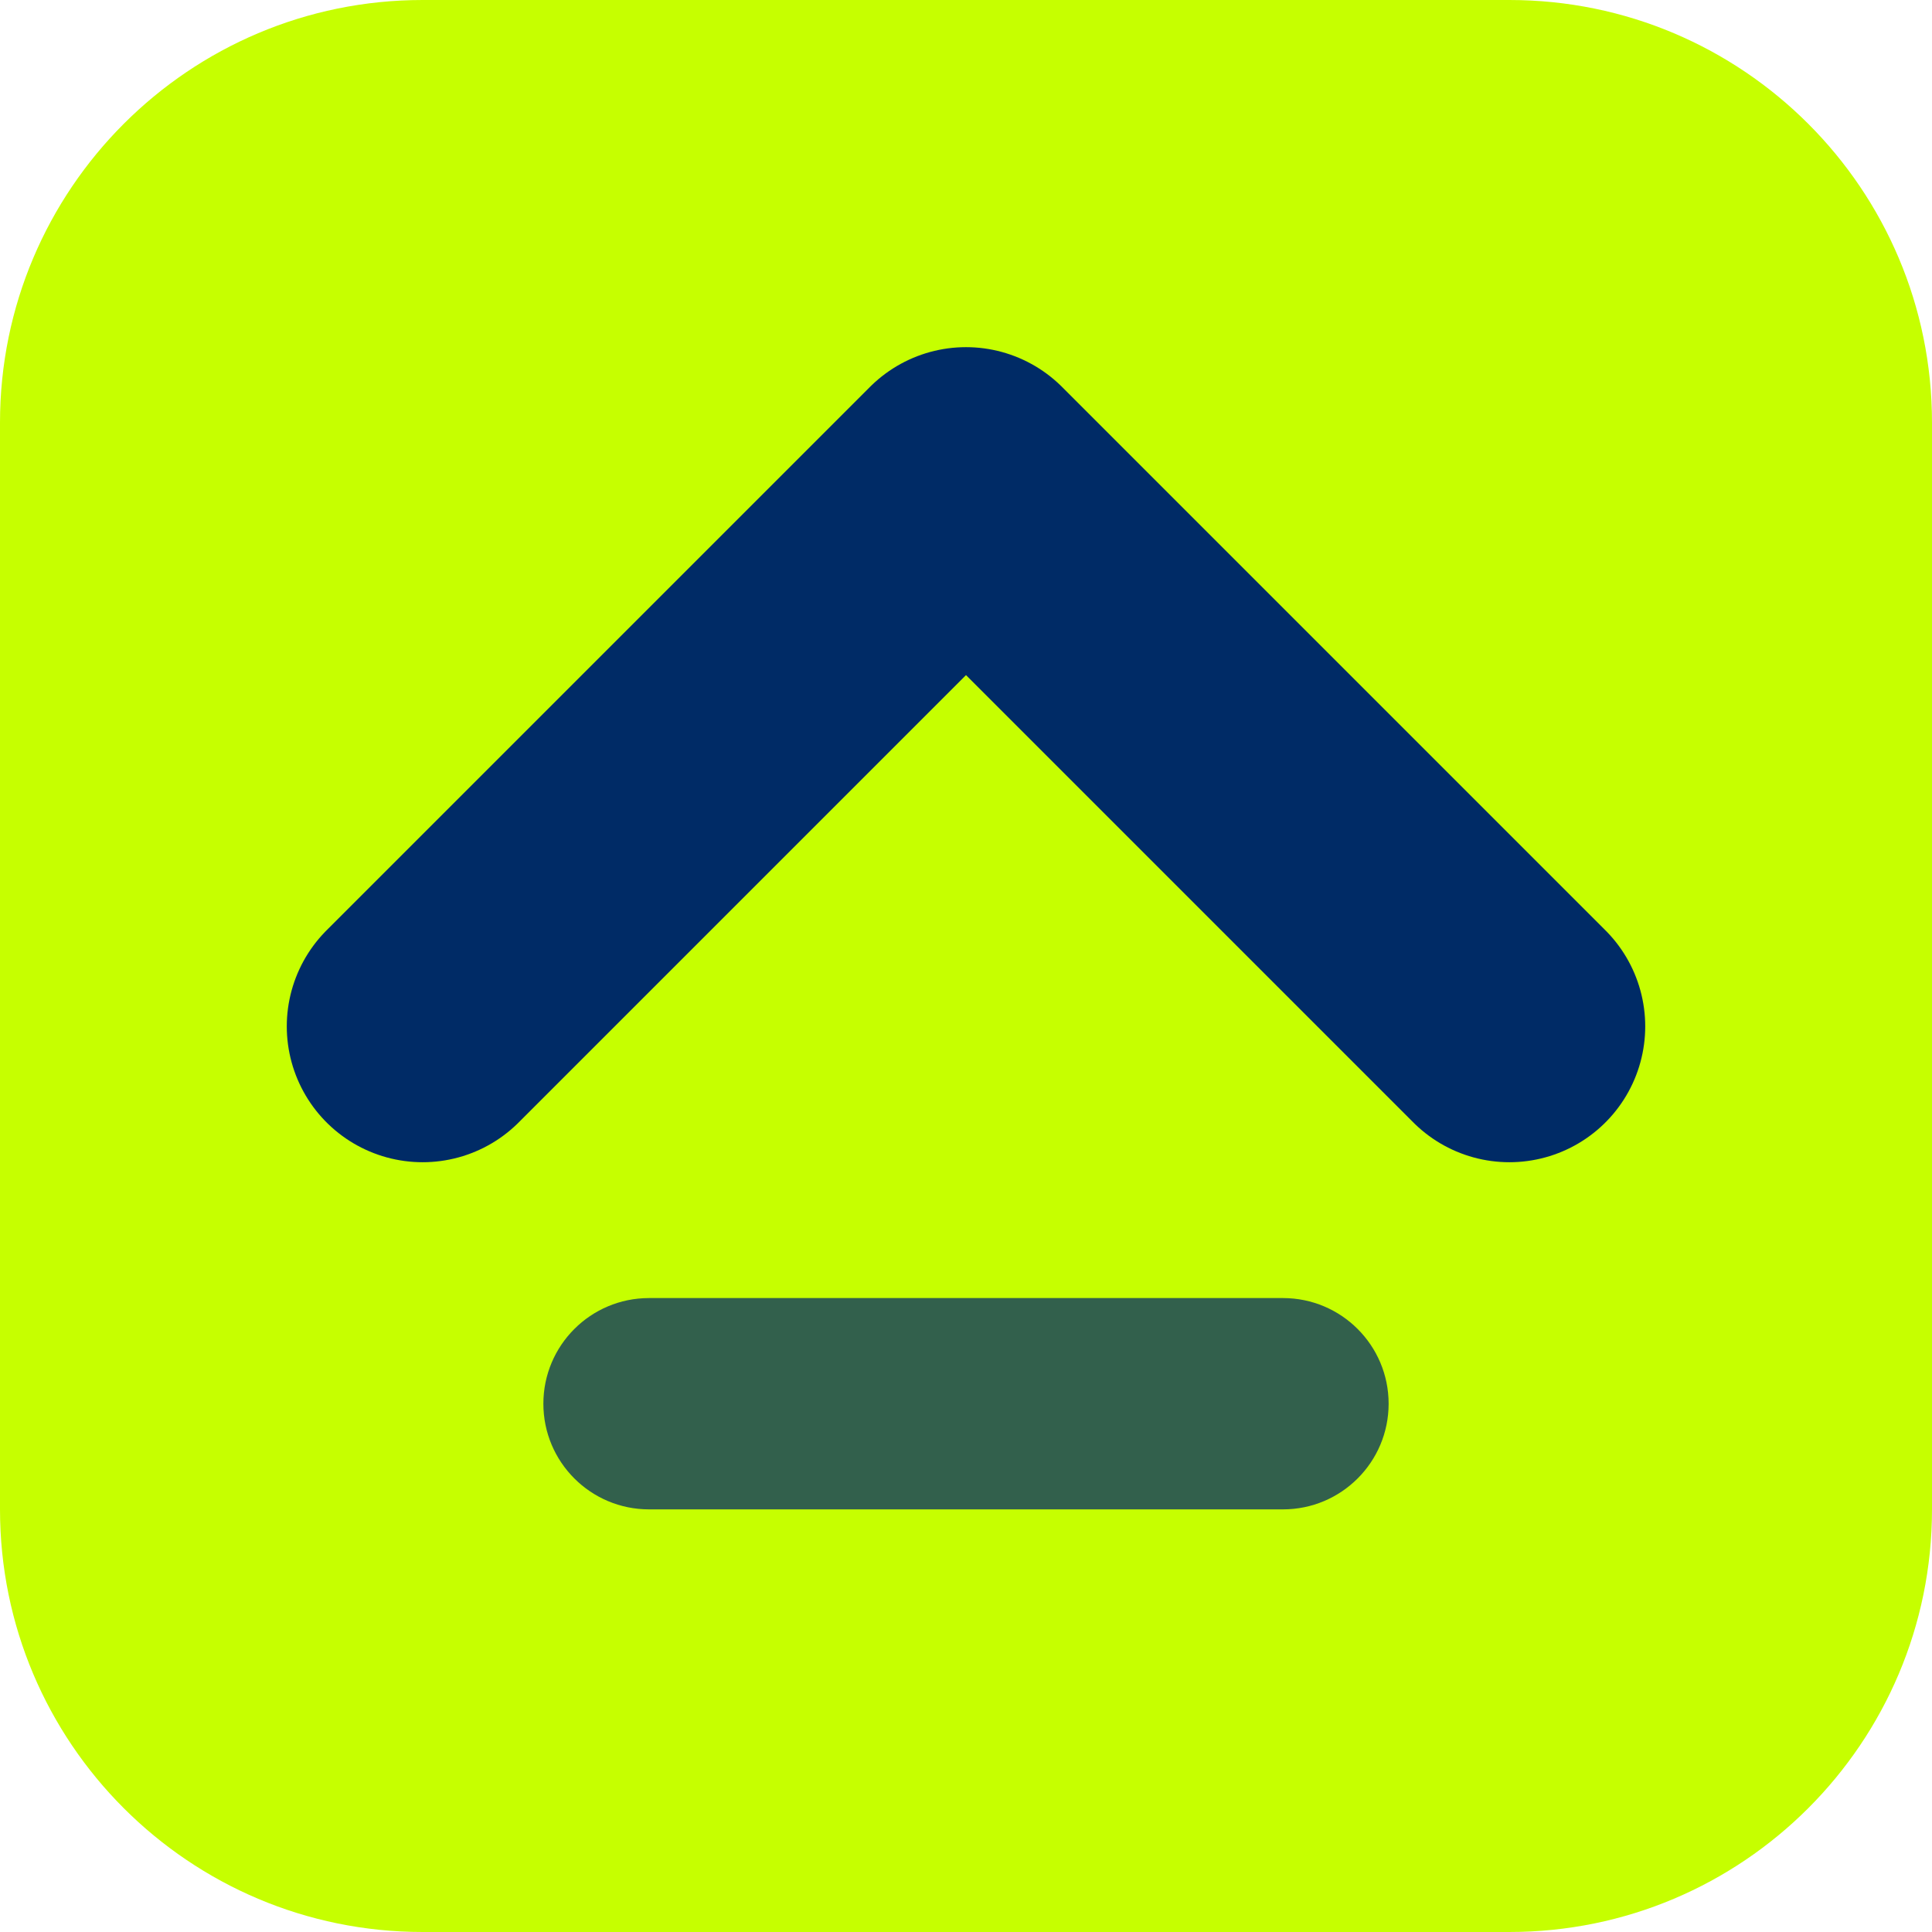
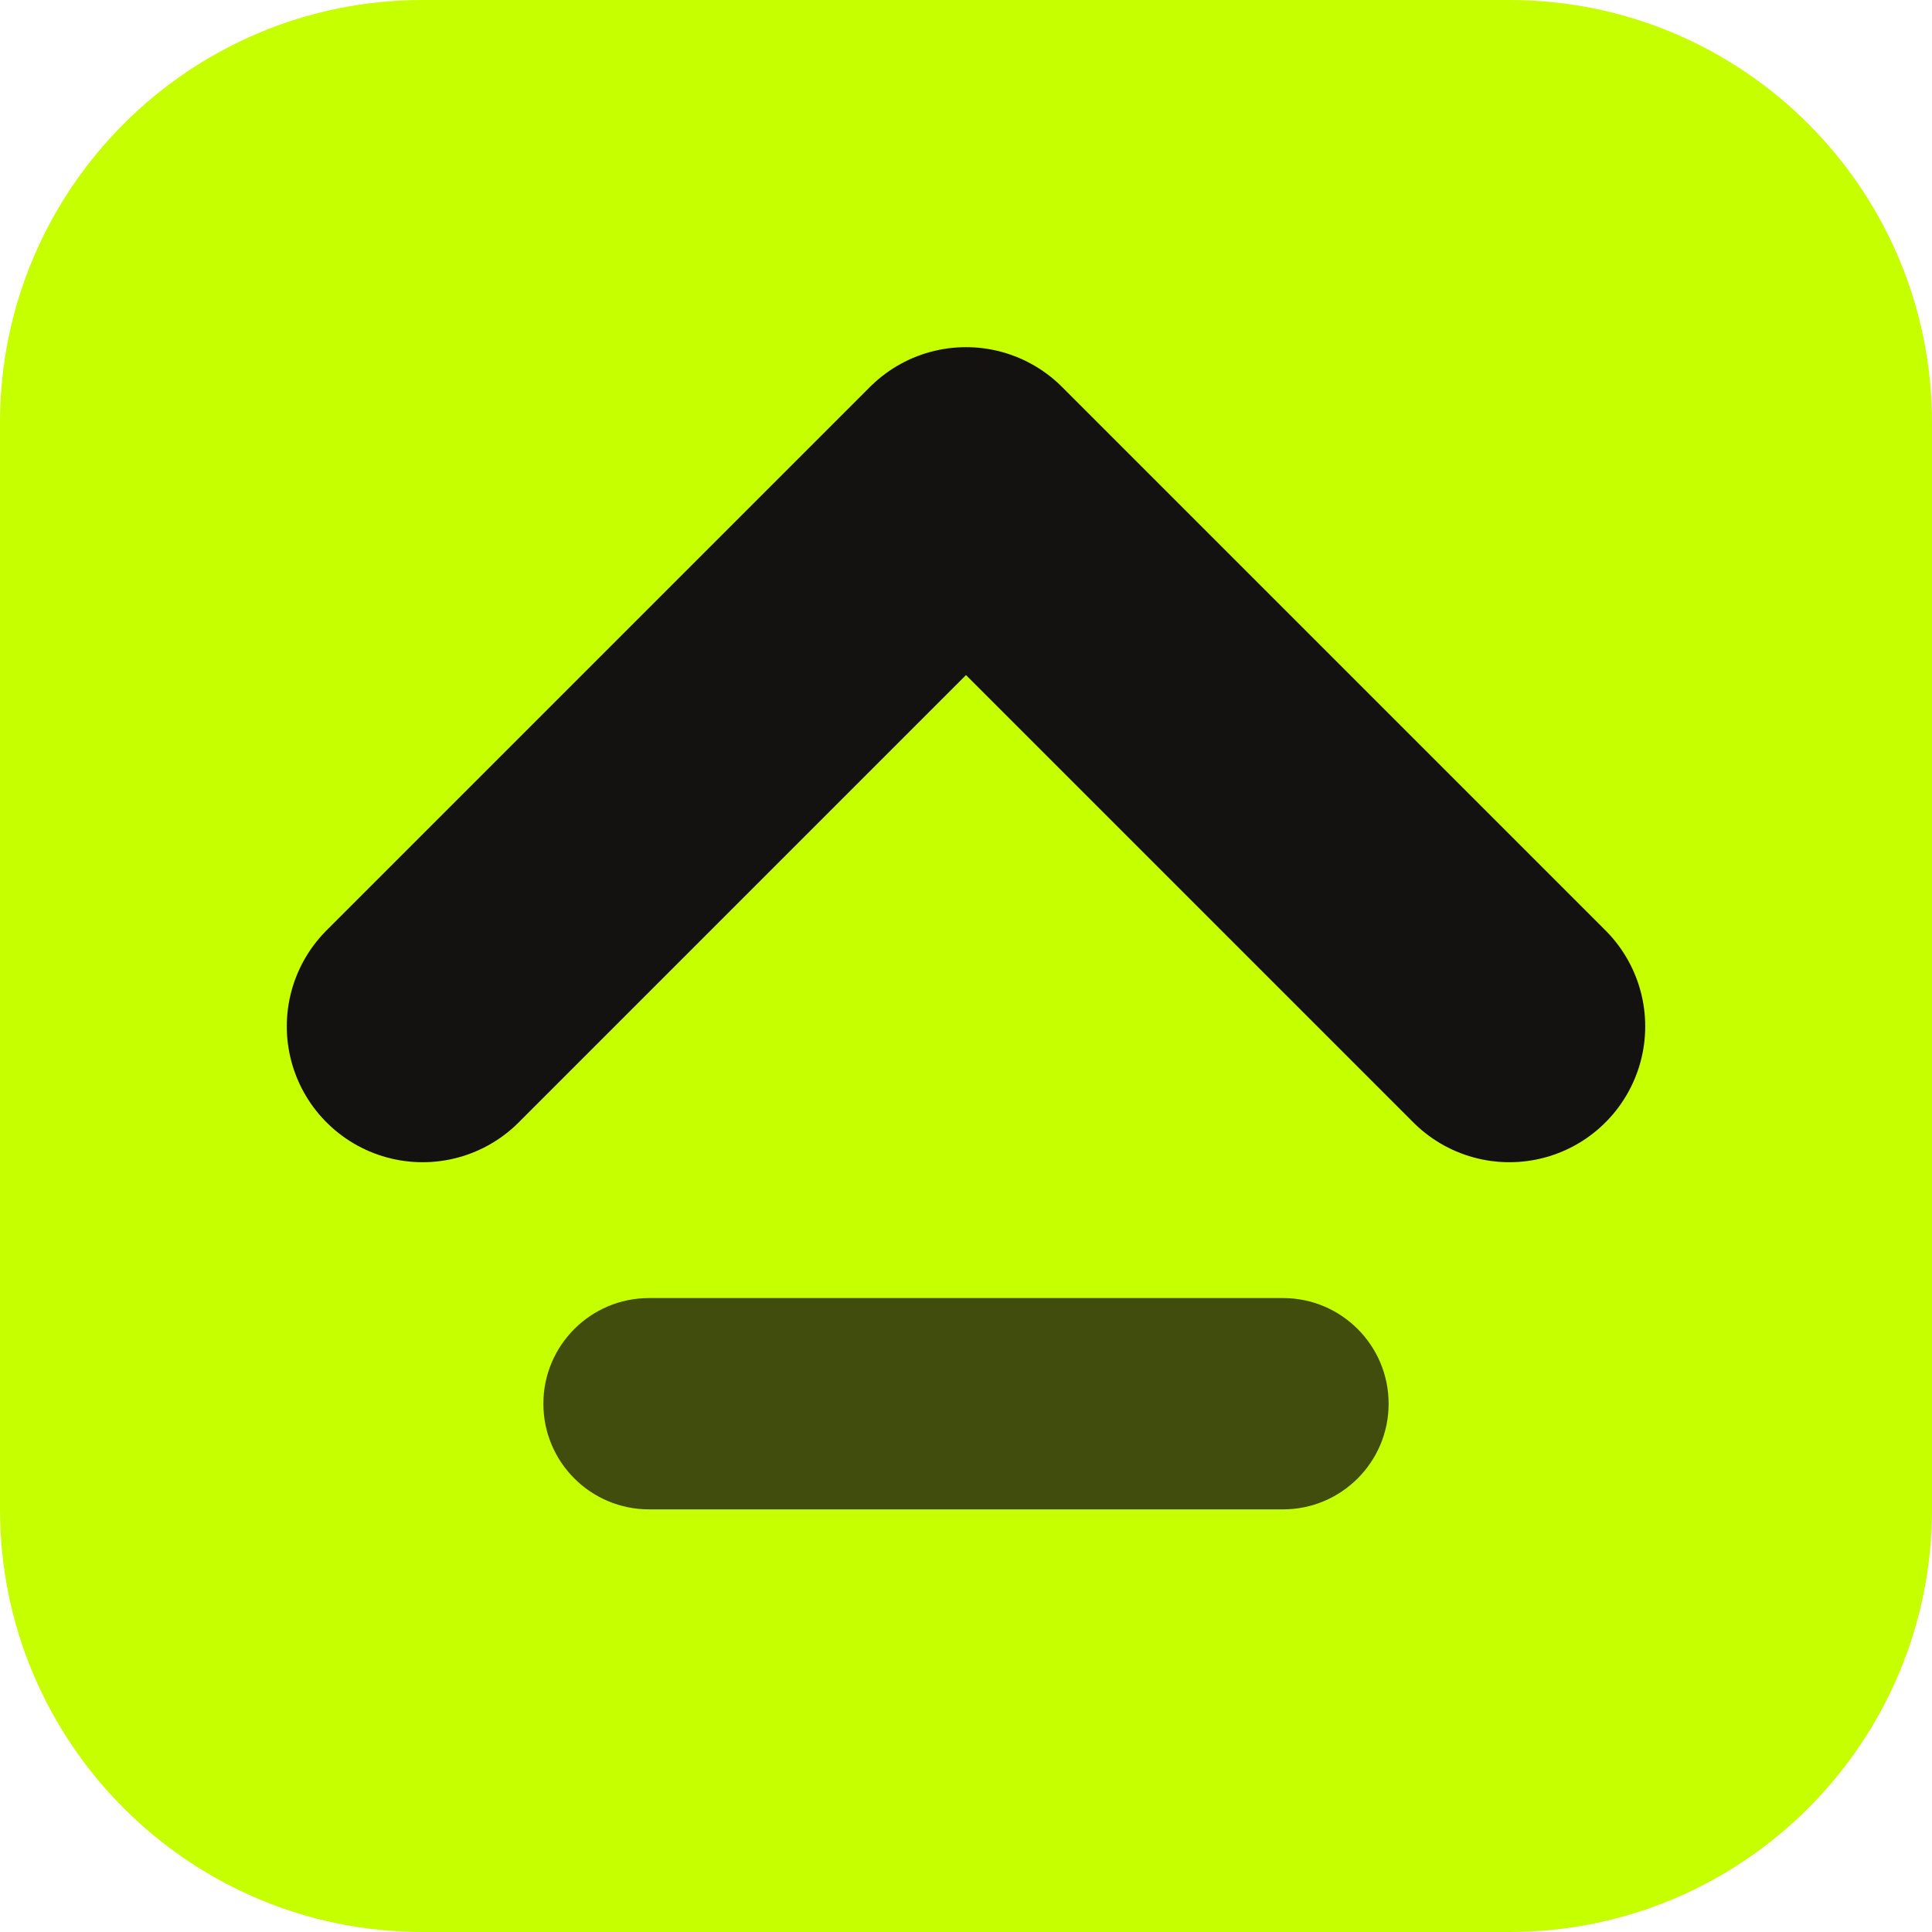
<svg xmlns="http://www.w3.org/2000/svg" viewBox="0 0 64 64" role="img" aria-label="BIDOOR">
  <rect width="64" height="64" rx="14" fill="#c6ff00" />
-   <path d="M14 34 L32 16 L50 34" fill="none" stroke="#002b66" stroke-width="9" stroke-linecap="round" stroke-linejoin="round" />
-   <rect x="18" y="43" width="28" height="7" rx="3.5" fill="#002b66" opacity="0.75" />
+   <path d="M14 34 L32 16 L50 34" fill="none" stroke="#141210" stroke-width="9" stroke-linecap="round" stroke-linejoin="round" />
+   <rect x="18" y="43" width="28" height="7" rx="3.5" fill="#141210" opacity="0.75" />
</svg>
